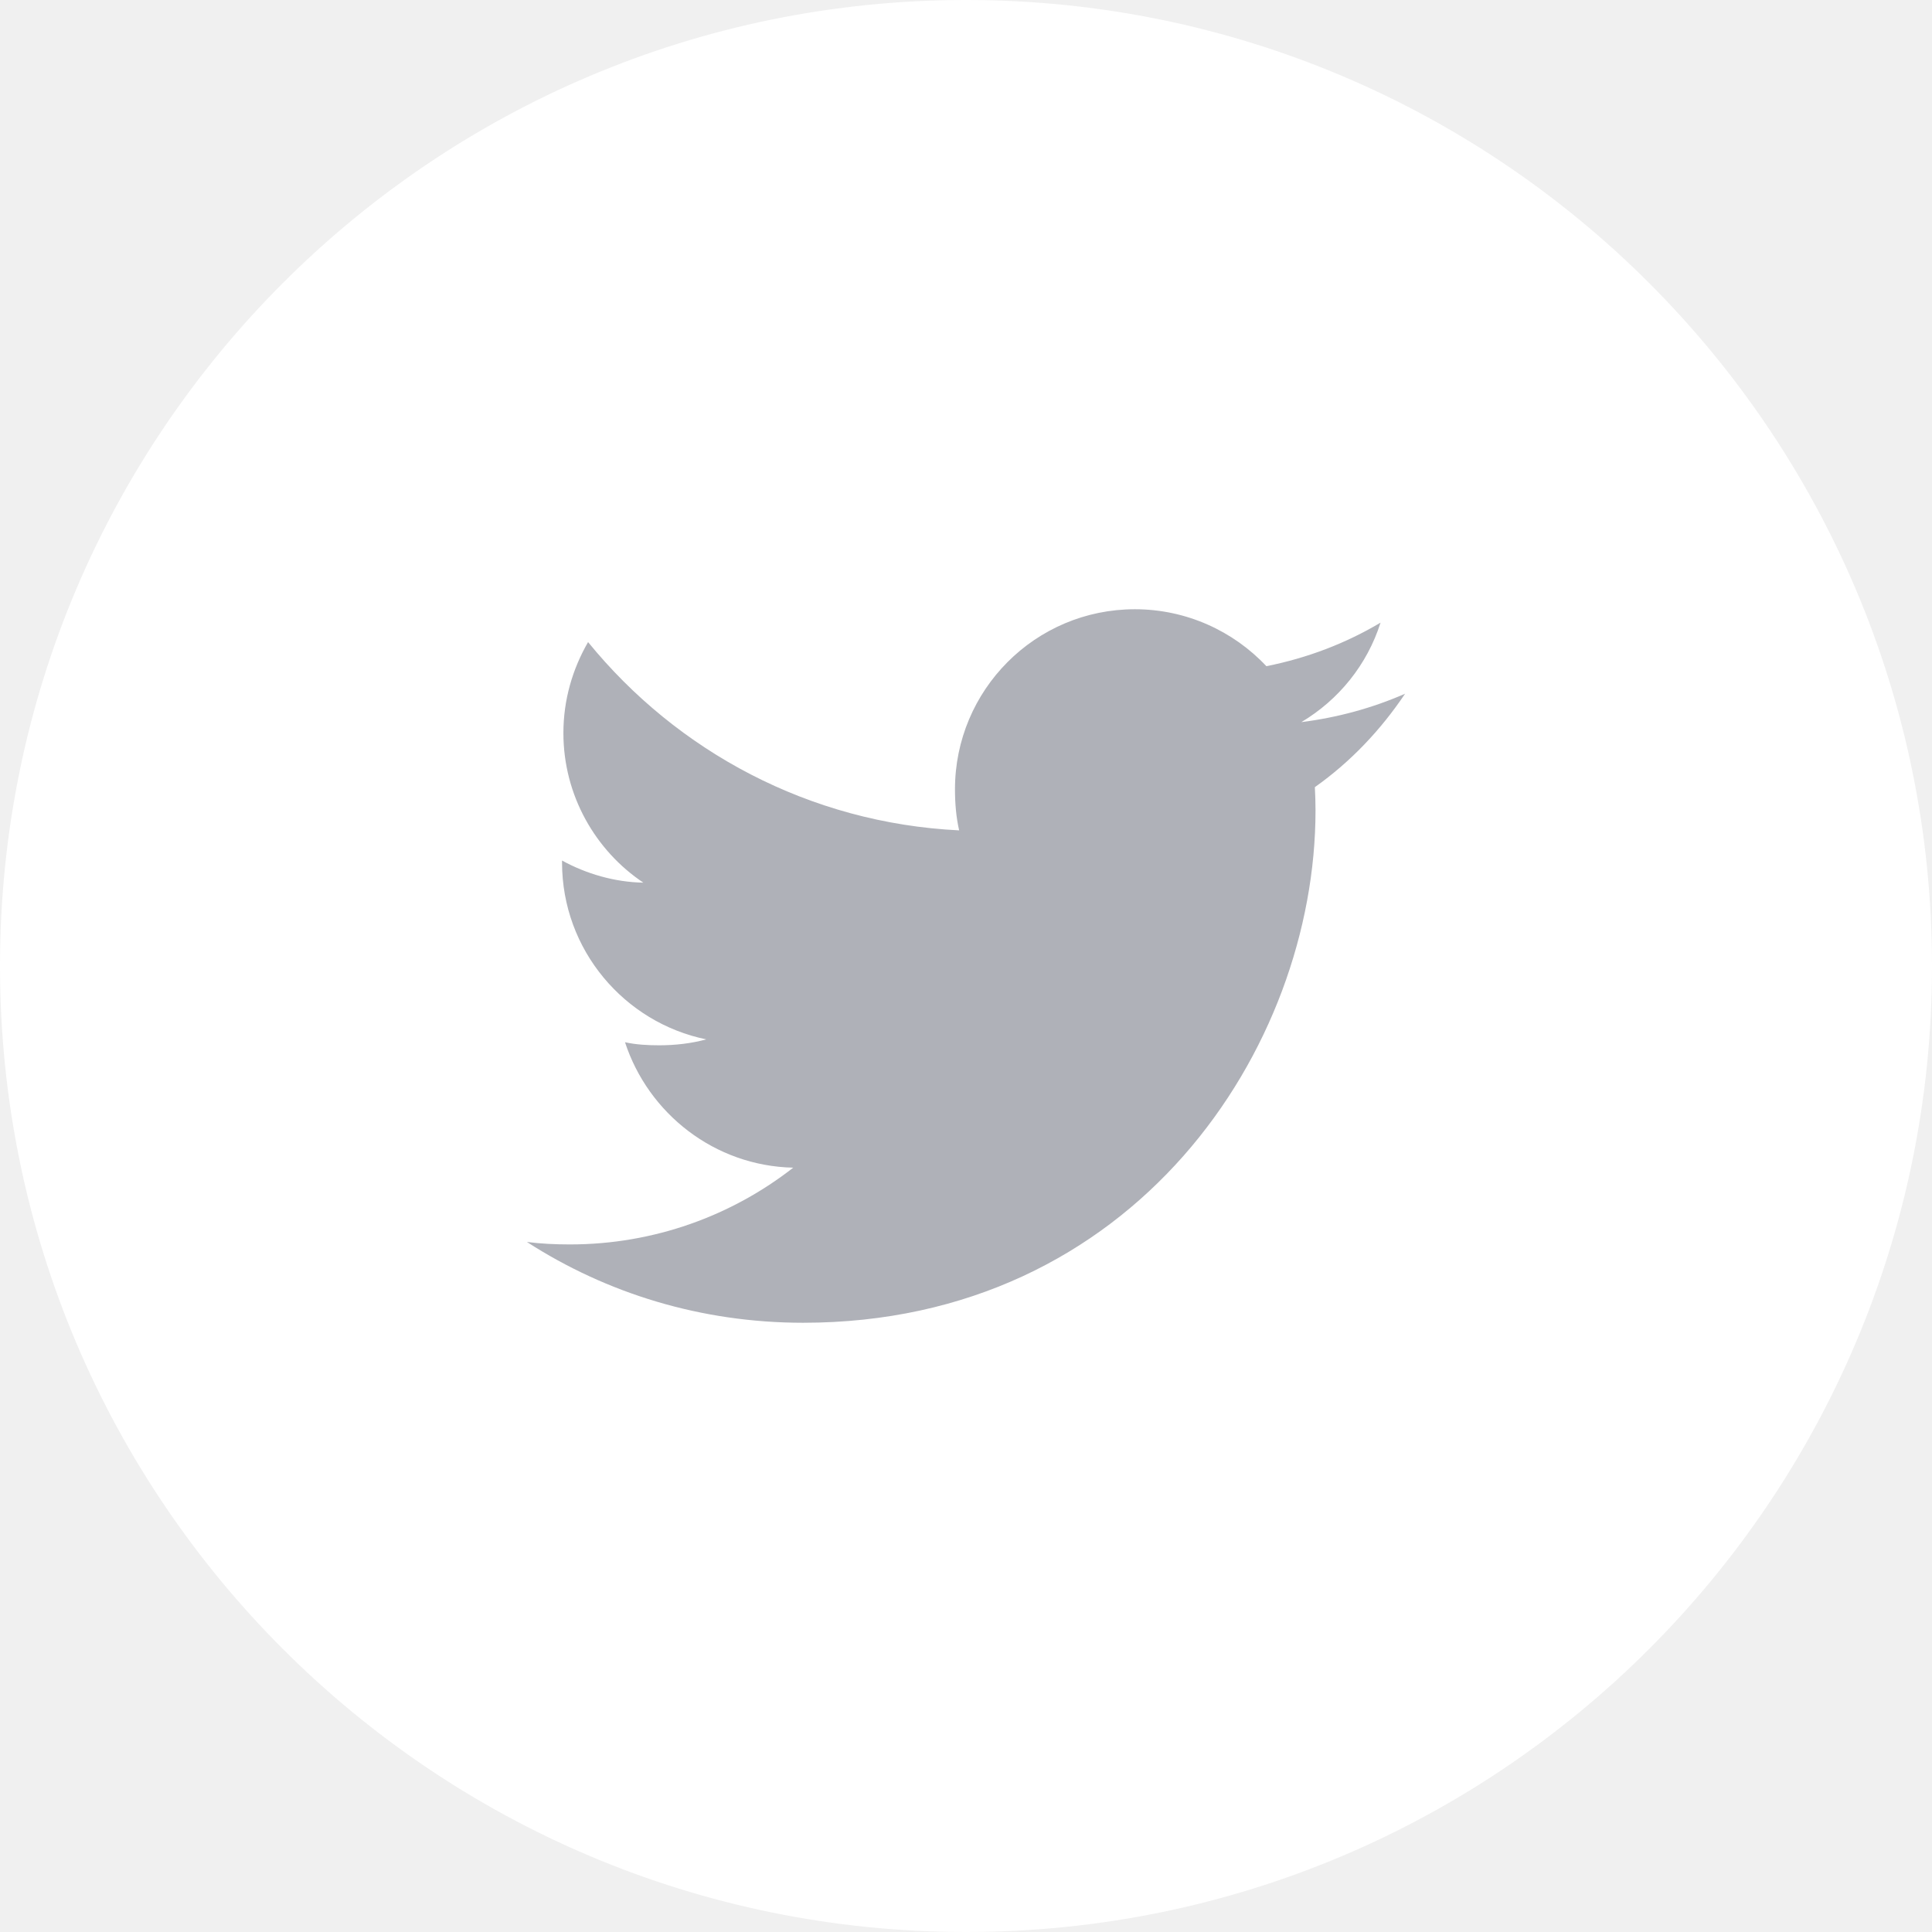
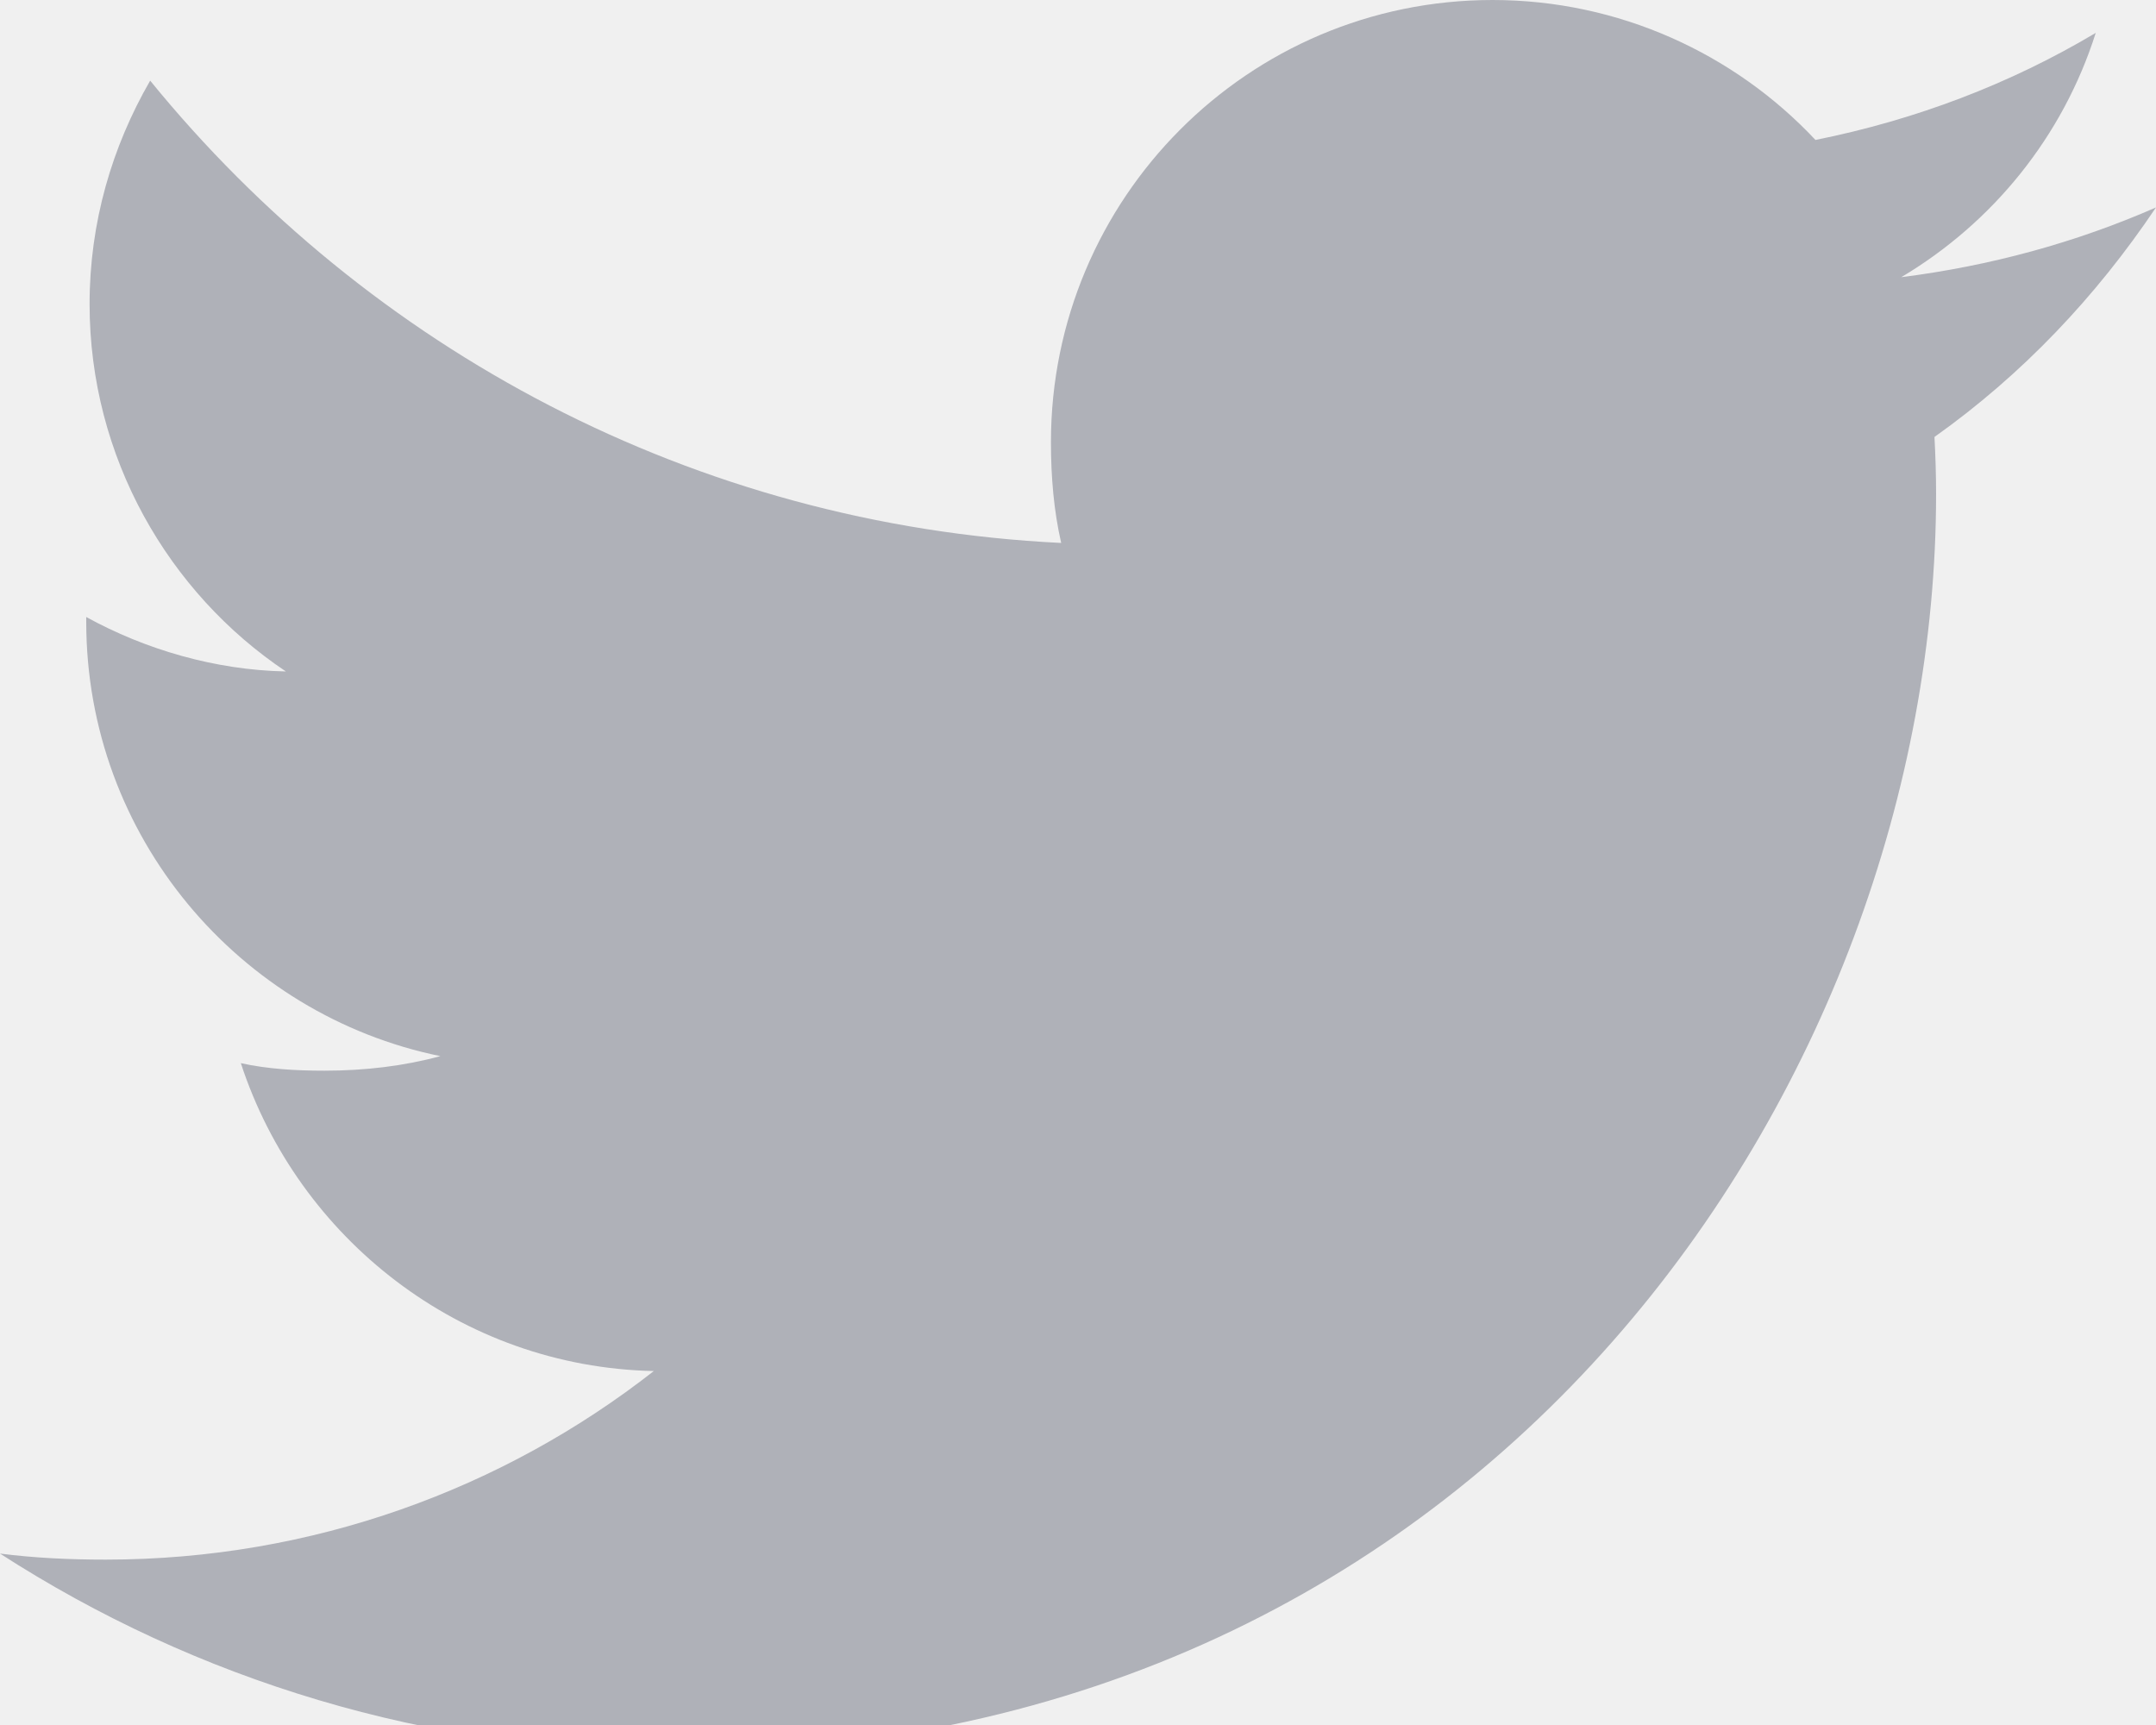
- <svg xmlns="http://www.w3.org/2000/svg" width="44" height="44" viewBox="0 0 44 44" fill="none">
-   <path d="M44 22C44 28.075 41.538 33.575 37.556 37.556C33.575 41.538 28.075 44 22 44C15.925 44 10.425 41.538 6.444 37.556C2.462 33.575 0 28.075 0 22C0 15.925 2.462 10.425 6.444 6.444C10.425 2.462 15.925 -6.10352e-05 22 -6.10352e-05C28.075 -6.10352e-05 33.575 2.462 37.556 6.444C41.538 10.425 44 15.925 44 22Z" fill="white" />
-   <g clip-path="url(#clip0)">
-     <path d="M32 15.799C31.256 16.125 30.464 16.341 29.637 16.446C30.488 15.939 31.136 15.141 31.441 14.18C30.649 14.652 29.774 14.986 28.841 15.172C28.089 14.371 27.016 13.875 25.846 13.875C23.576 13.875 21.749 15.717 21.749 17.976C21.749 18.301 21.776 18.614 21.844 18.911C18.435 18.745 15.419 17.111 13.393 14.623C13.039 15.236 12.831 15.939 12.831 16.695C12.831 18.115 13.562 19.374 14.652 20.102C13.994 20.09 13.348 19.899 12.8 19.598C12.8 19.61 12.8 19.626 12.8 19.642C12.8 21.635 14.221 23.29 16.085 23.671C15.751 23.762 15.387 23.806 15.01 23.806C14.748 23.806 14.482 23.791 14.234 23.736C14.765 25.36 16.273 26.554 18.065 26.593C16.67 27.684 14.899 28.341 12.981 28.341C12.645 28.341 12.322 28.326 12 28.285C13.816 29.456 15.969 30.125 18.29 30.125C25.835 30.125 29.96 23.875 29.96 18.457C29.96 18.276 29.954 18.101 29.945 17.927C30.759 17.35 31.442 16.629 32 15.799Z" fill="#AFB1B8" />
-   </g>
-   <defs>
-     <clipPath id="clip0">
-       <rect width="20" height="20" fill="white" transform="translate(12 12)" />
-     </clipPath>
-   </defs>
+ <svg xmlns="http://www.w3.org/2000/svg" width="20" height="16" viewBox="0 0 20 16" fill="none">
+   <path d="M20 1.924C19.256 2.25 18.464 2.466 17.637 2.571C18.488 2.064 19.136 1.266 19.441 0.305C18.649 0.777 17.774 1.111 16.841 1.298C16.089 0.496 15.016 0 13.846 0C11.576 0 9.749 1.843 9.749 4.101C9.749 4.426 9.776 4.739 9.844 5.036C6.435 4.87 3.419 3.236 1.393 0.748C1.039 1.361 0.831 2.064 0.831 2.82C0.831 4.24 1.562 5.499 2.652 6.228C1.994 6.215 1.347 6.024 0.8 5.723C0.8 5.735 0.8 5.751 0.8 5.768C0.8 7.76 2.221 9.415 4.085 9.796C3.751 9.887 3.388 9.931 3.01 9.931C2.748 9.931 2.482 9.916 2.234 9.861C2.765 11.485 4.272 12.679 6.065 12.717C4.67 13.809 2.899 14.466 0.981 14.466C0.645 14.466 0.323 14.451 0 14.41C1.816 15.581 3.969 16.25 6.29 16.25C13.835 16.25 17.96 10 17.96 4.582C17.96 4.401 17.954 4.226 17.945 4.053C18.759 3.475 19.442 2.754 20 1.924Z" fill="#AFB1B8" />
</svg>
